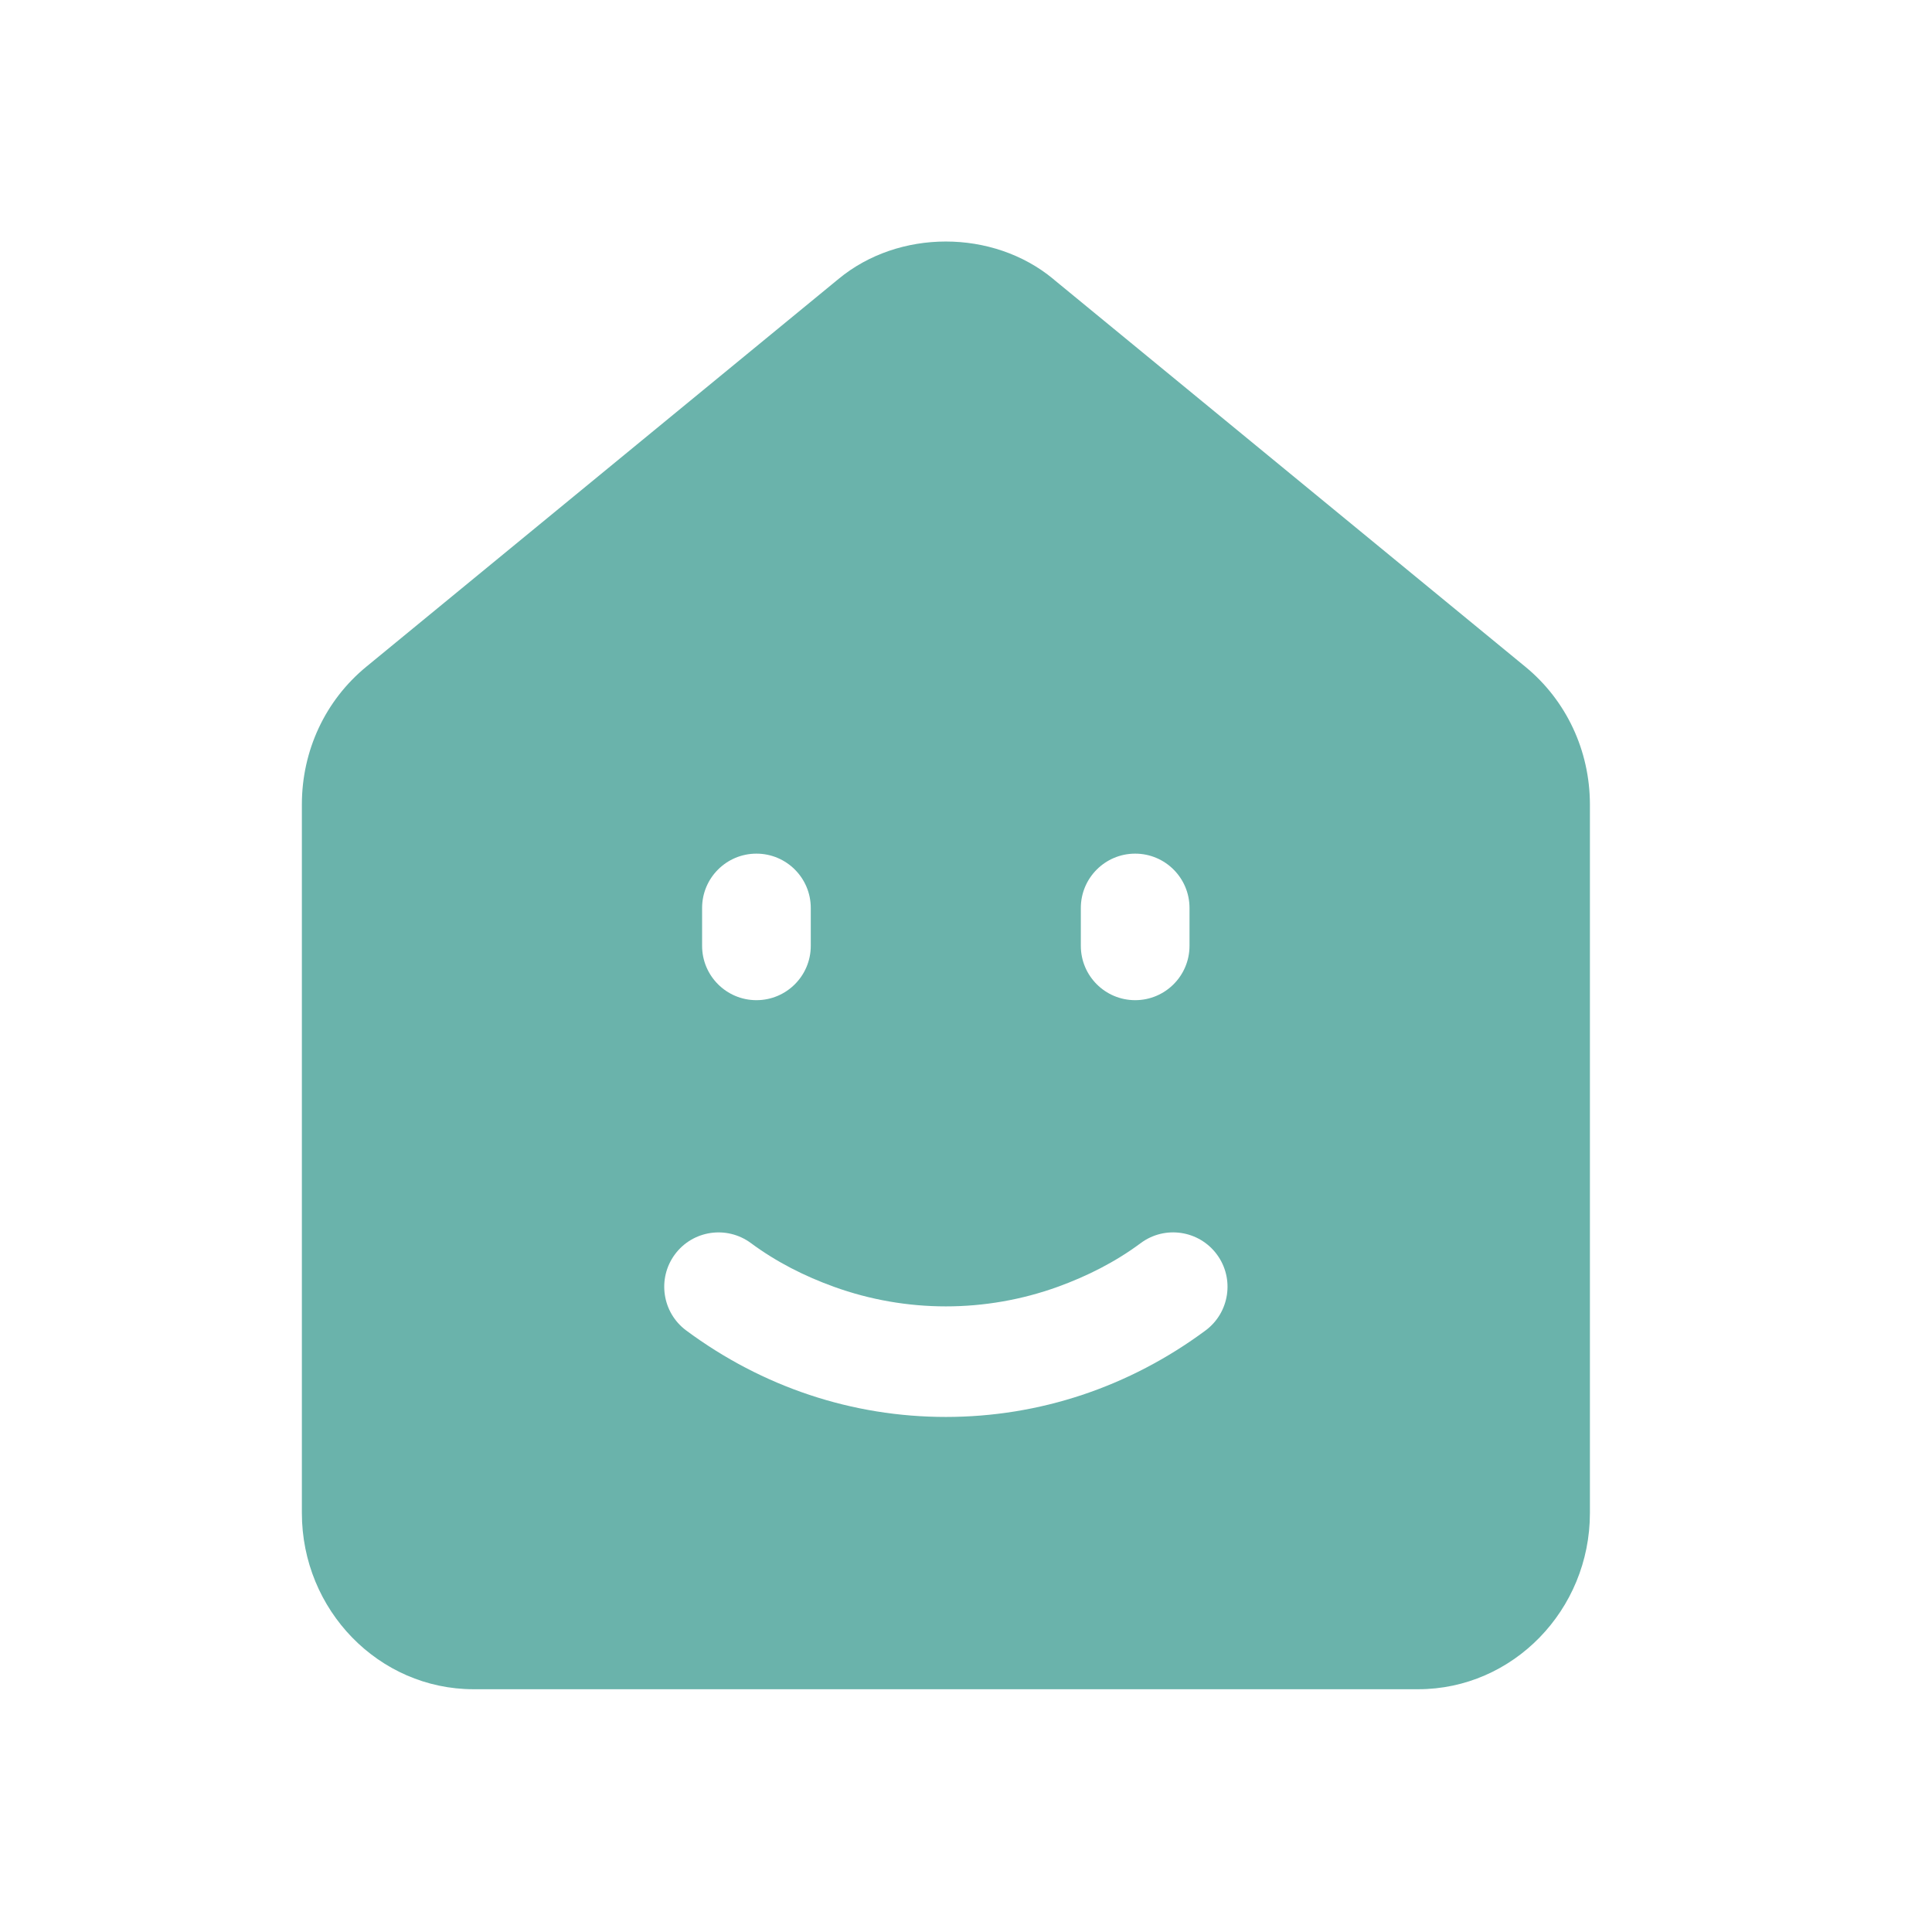
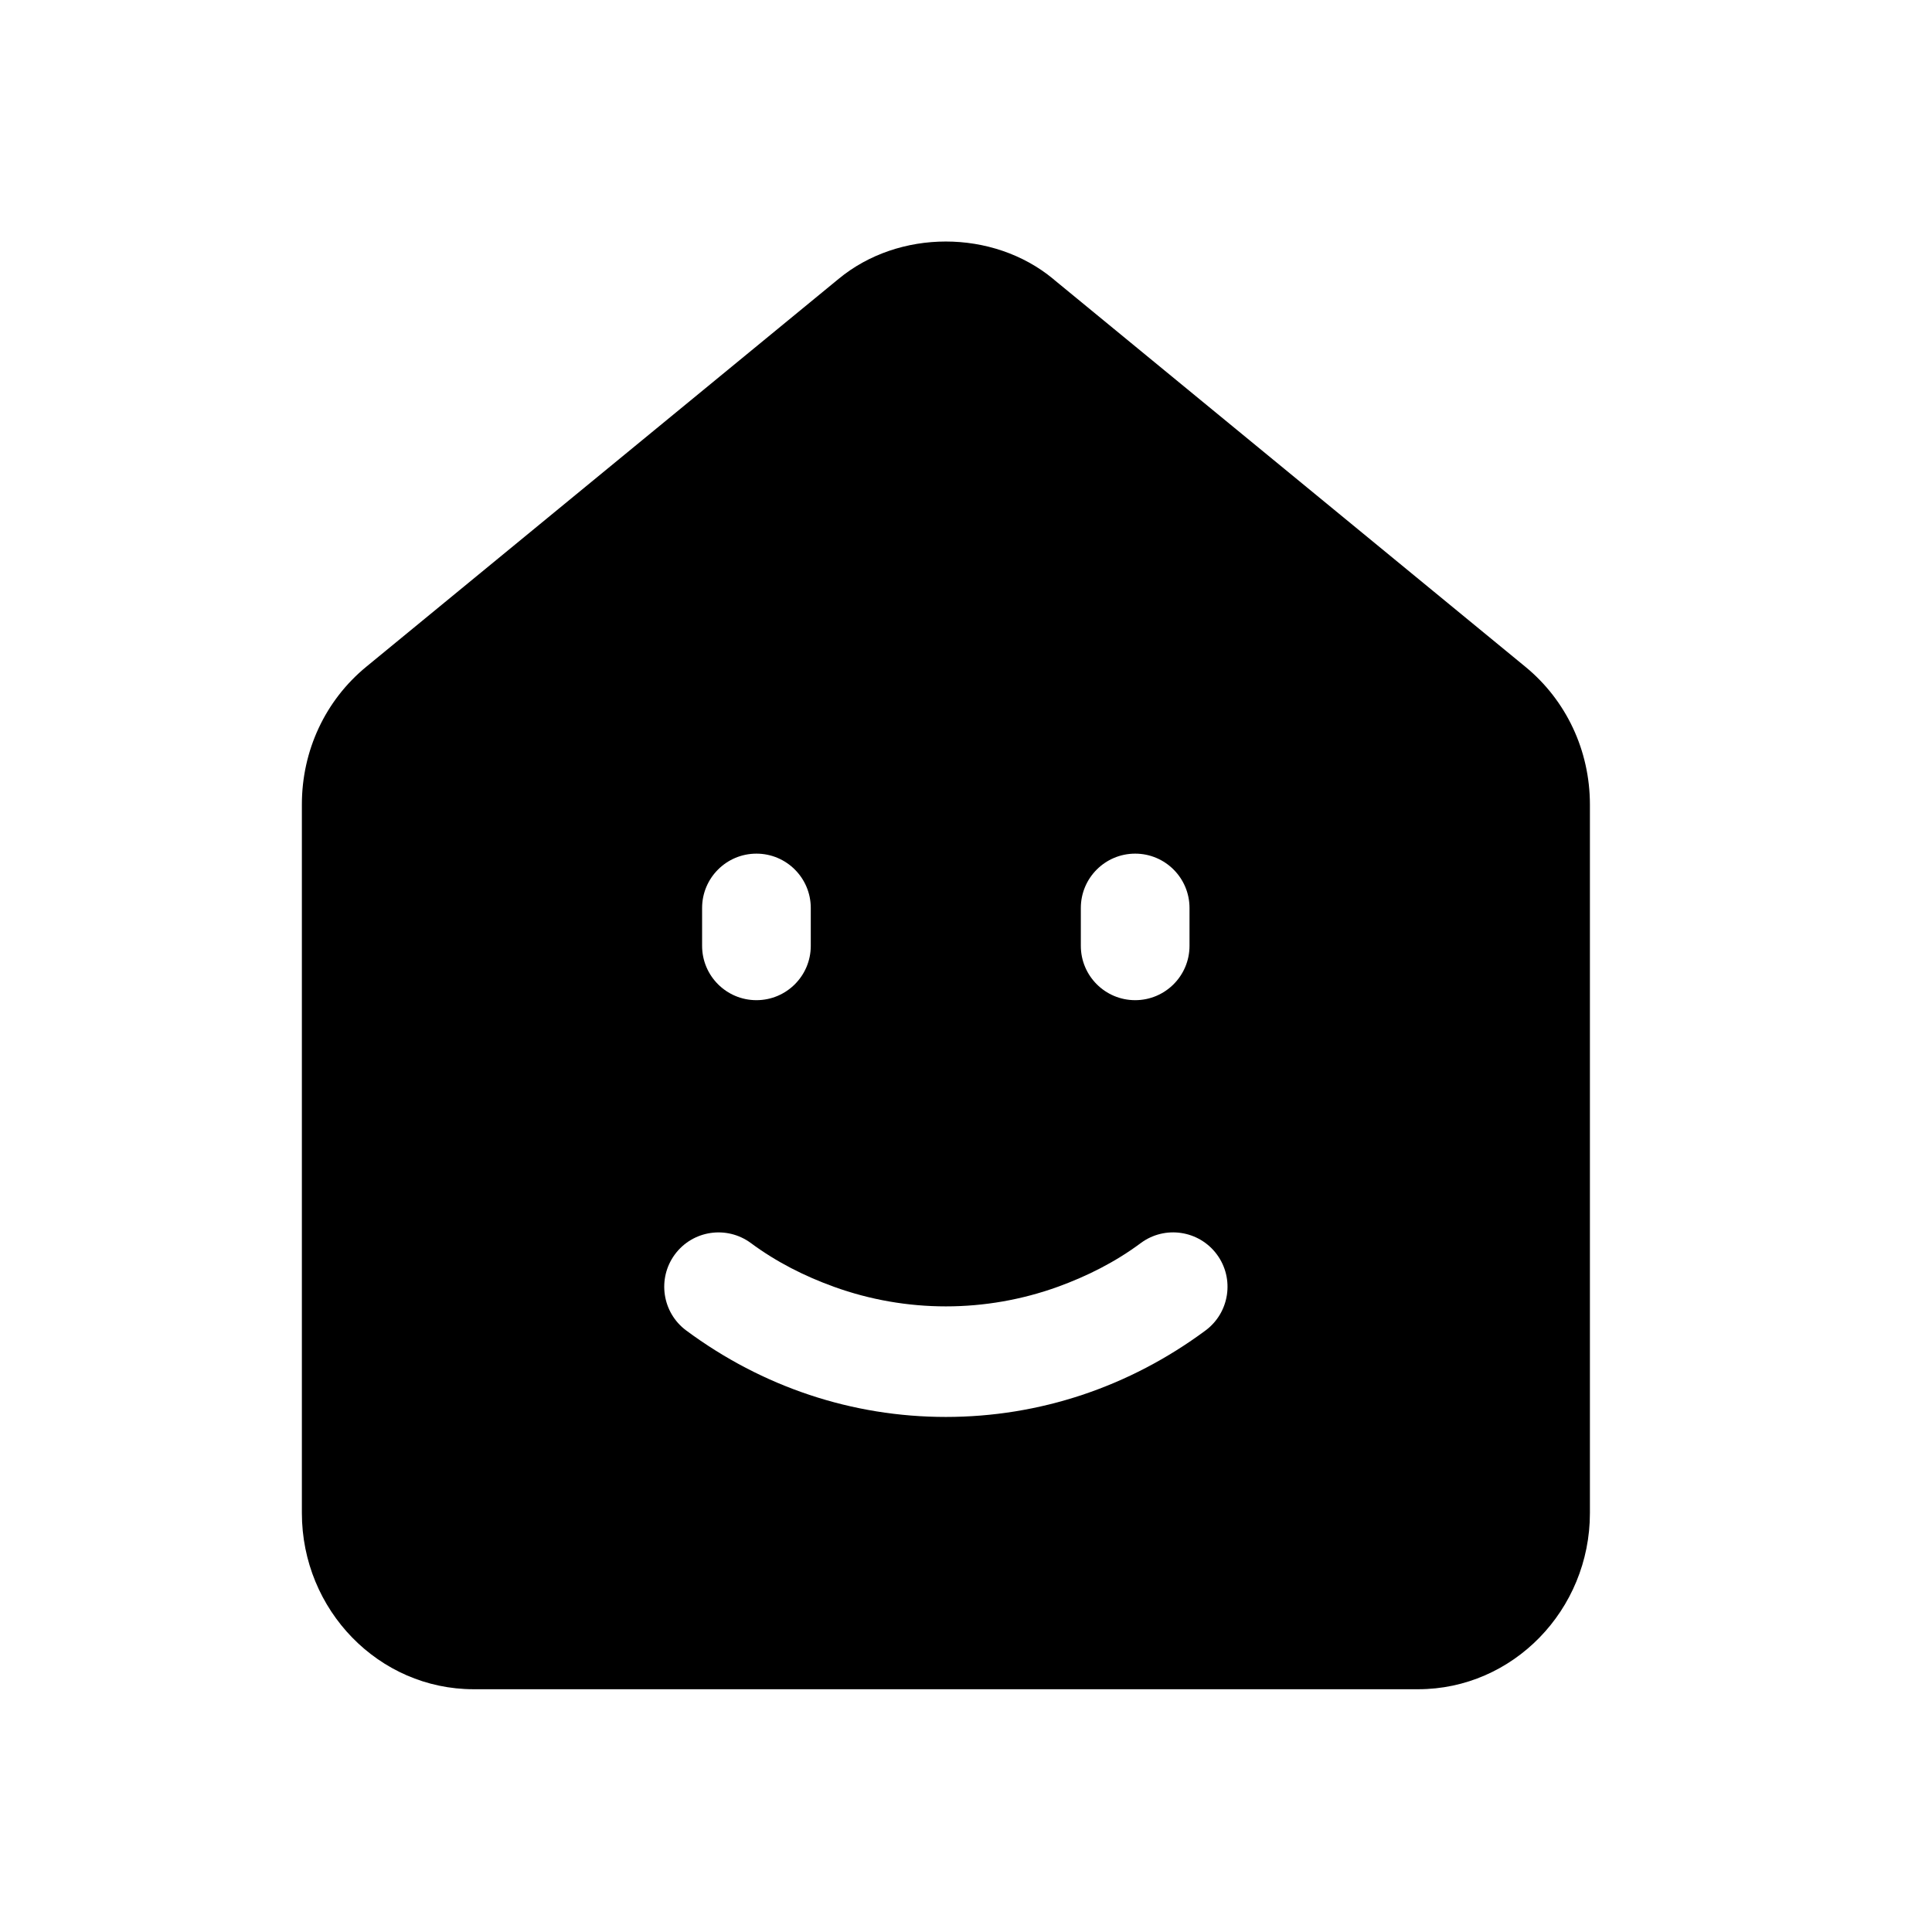
- <svg xmlns="http://www.w3.org/2000/svg" width="32" height="32" viewBox="0 0 32 32" fill="none">
-   <path d="M25.265 11.044L17.466 4.639C17.458 4.632 17.45 4.626 17.443 4.619C16.444 3.794 14.886 3.794 13.889 4.62L6.066 11.044C5.388 11.601 5 12.432 5 13.324V25.06C5 26.669 6.275 27.979 7.844 27.979H23.489C25.057 27.979 26.334 26.669 26.334 25.06V13.324C26.333 12.432 25.943 11.601 25.265 11.044ZM17.902 15.039C17.902 14.542 18.305 14.139 18.802 14.139C19.299 14.139 19.702 14.542 19.702 15.039V15.666C19.702 16.163 19.299 16.566 18.802 16.566C18.305 16.566 17.902 16.163 17.902 15.666V15.039ZM11.629 15.039C11.629 14.542 12.032 14.139 12.529 14.139C13.026 14.139 13.429 14.542 13.429 15.039V15.666C13.429 16.163 13.026 16.566 12.529 16.566C12.032 16.566 11.629 16.163 11.629 15.666V15.039ZM19.967 22.037C18.702 22.974 17.215 23.469 15.666 23.469C14.117 23.469 12.63 22.974 11.366 22.037C10.967 21.741 10.883 21.177 11.178 20.777C11.474 20.377 12.037 20.294 12.437 20.589C12.862 20.904 13.328 21.138 13.812 21.313C15.009 21.746 16.325 21.746 17.522 21.313C18.004 21.138 18.47 20.905 18.895 20.589C19.294 20.293 19.859 20.377 20.155 20.777C20.451 21.177 20.366 21.741 19.967 22.037Z" fill="#6AB3AB" />
+ <svg xmlns="http://www.w3.org/2000/svg" viewBox="0 0 32 32" fill="currentColor">
+   <path d="M25.265 11.044L17.466 4.639C17.458 4.632 17.45 4.626 17.443 4.619C16.444 3.794 14.886 3.794 13.889 4.62L6.066 11.044C5.388 11.601 5 12.432 5 13.324V25.06C5 26.669 6.275 27.979 7.844 27.979H23.489C25.057 27.979 26.334 26.669 26.334 25.06V13.324C26.333 12.432 25.943 11.601 25.265 11.044ZM17.902 15.039C17.902 14.542 18.305 14.139 18.802 14.139C19.299 14.139 19.702 14.542 19.702 15.039V15.666C19.702 16.163 19.299 16.566 18.802 16.566C18.305 16.566 17.902 16.163 17.902 15.666V15.039ZM11.629 15.039C11.629 14.542 12.032 14.139 12.529 14.139C13.026 14.139 13.429 14.542 13.429 15.039V15.666C13.429 16.163 13.026 16.566 12.529 16.566C12.032 16.566 11.629 16.163 11.629 15.666V15.039ZM19.967 22.037C18.702 22.974 17.215 23.469 15.666 23.469C14.117 23.469 12.63 22.974 11.366 22.037C10.967 21.741 10.883 21.177 11.178 20.777C11.474 20.377 12.037 20.294 12.437 20.589C12.862 20.904 13.328 21.138 13.812 21.313C15.009 21.746 16.325 21.746 17.522 21.313C18.004 21.138 18.47 20.905 18.895 20.589C19.294 20.293 19.859 20.377 20.155 20.777C20.451 21.177 20.366 21.741 19.967 22.037Z" fill="currentColor" />
</svg>
